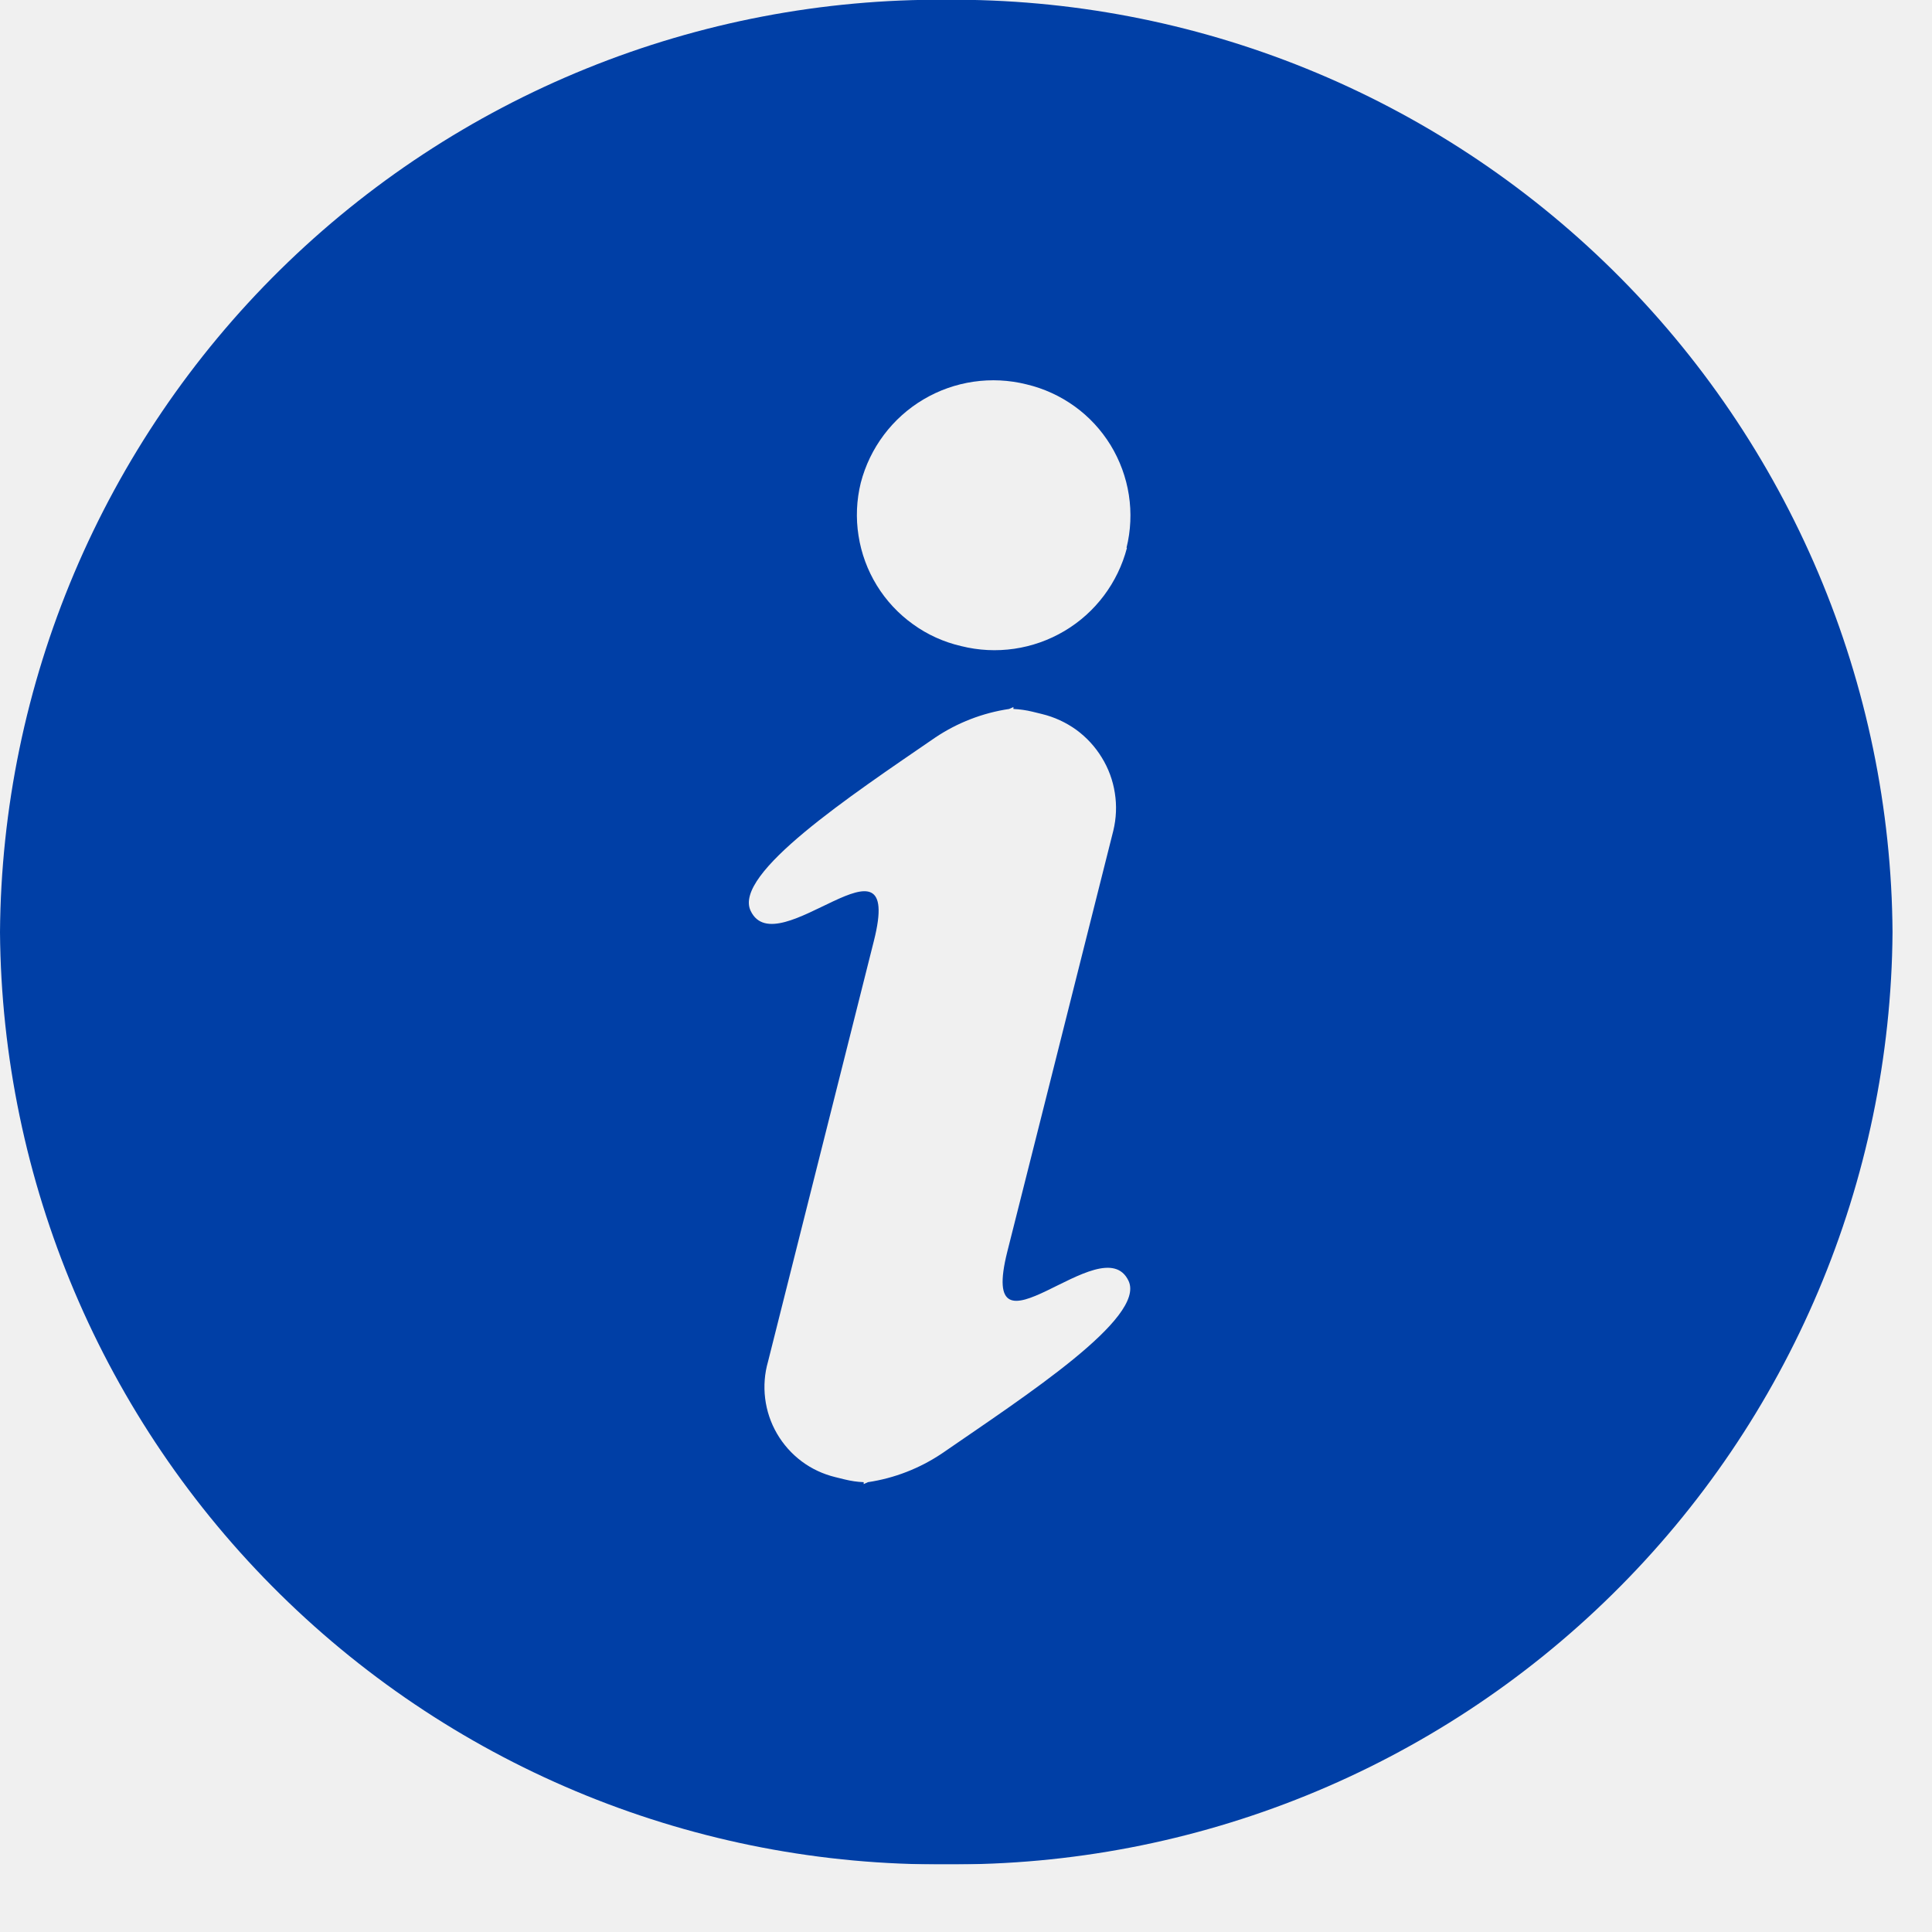
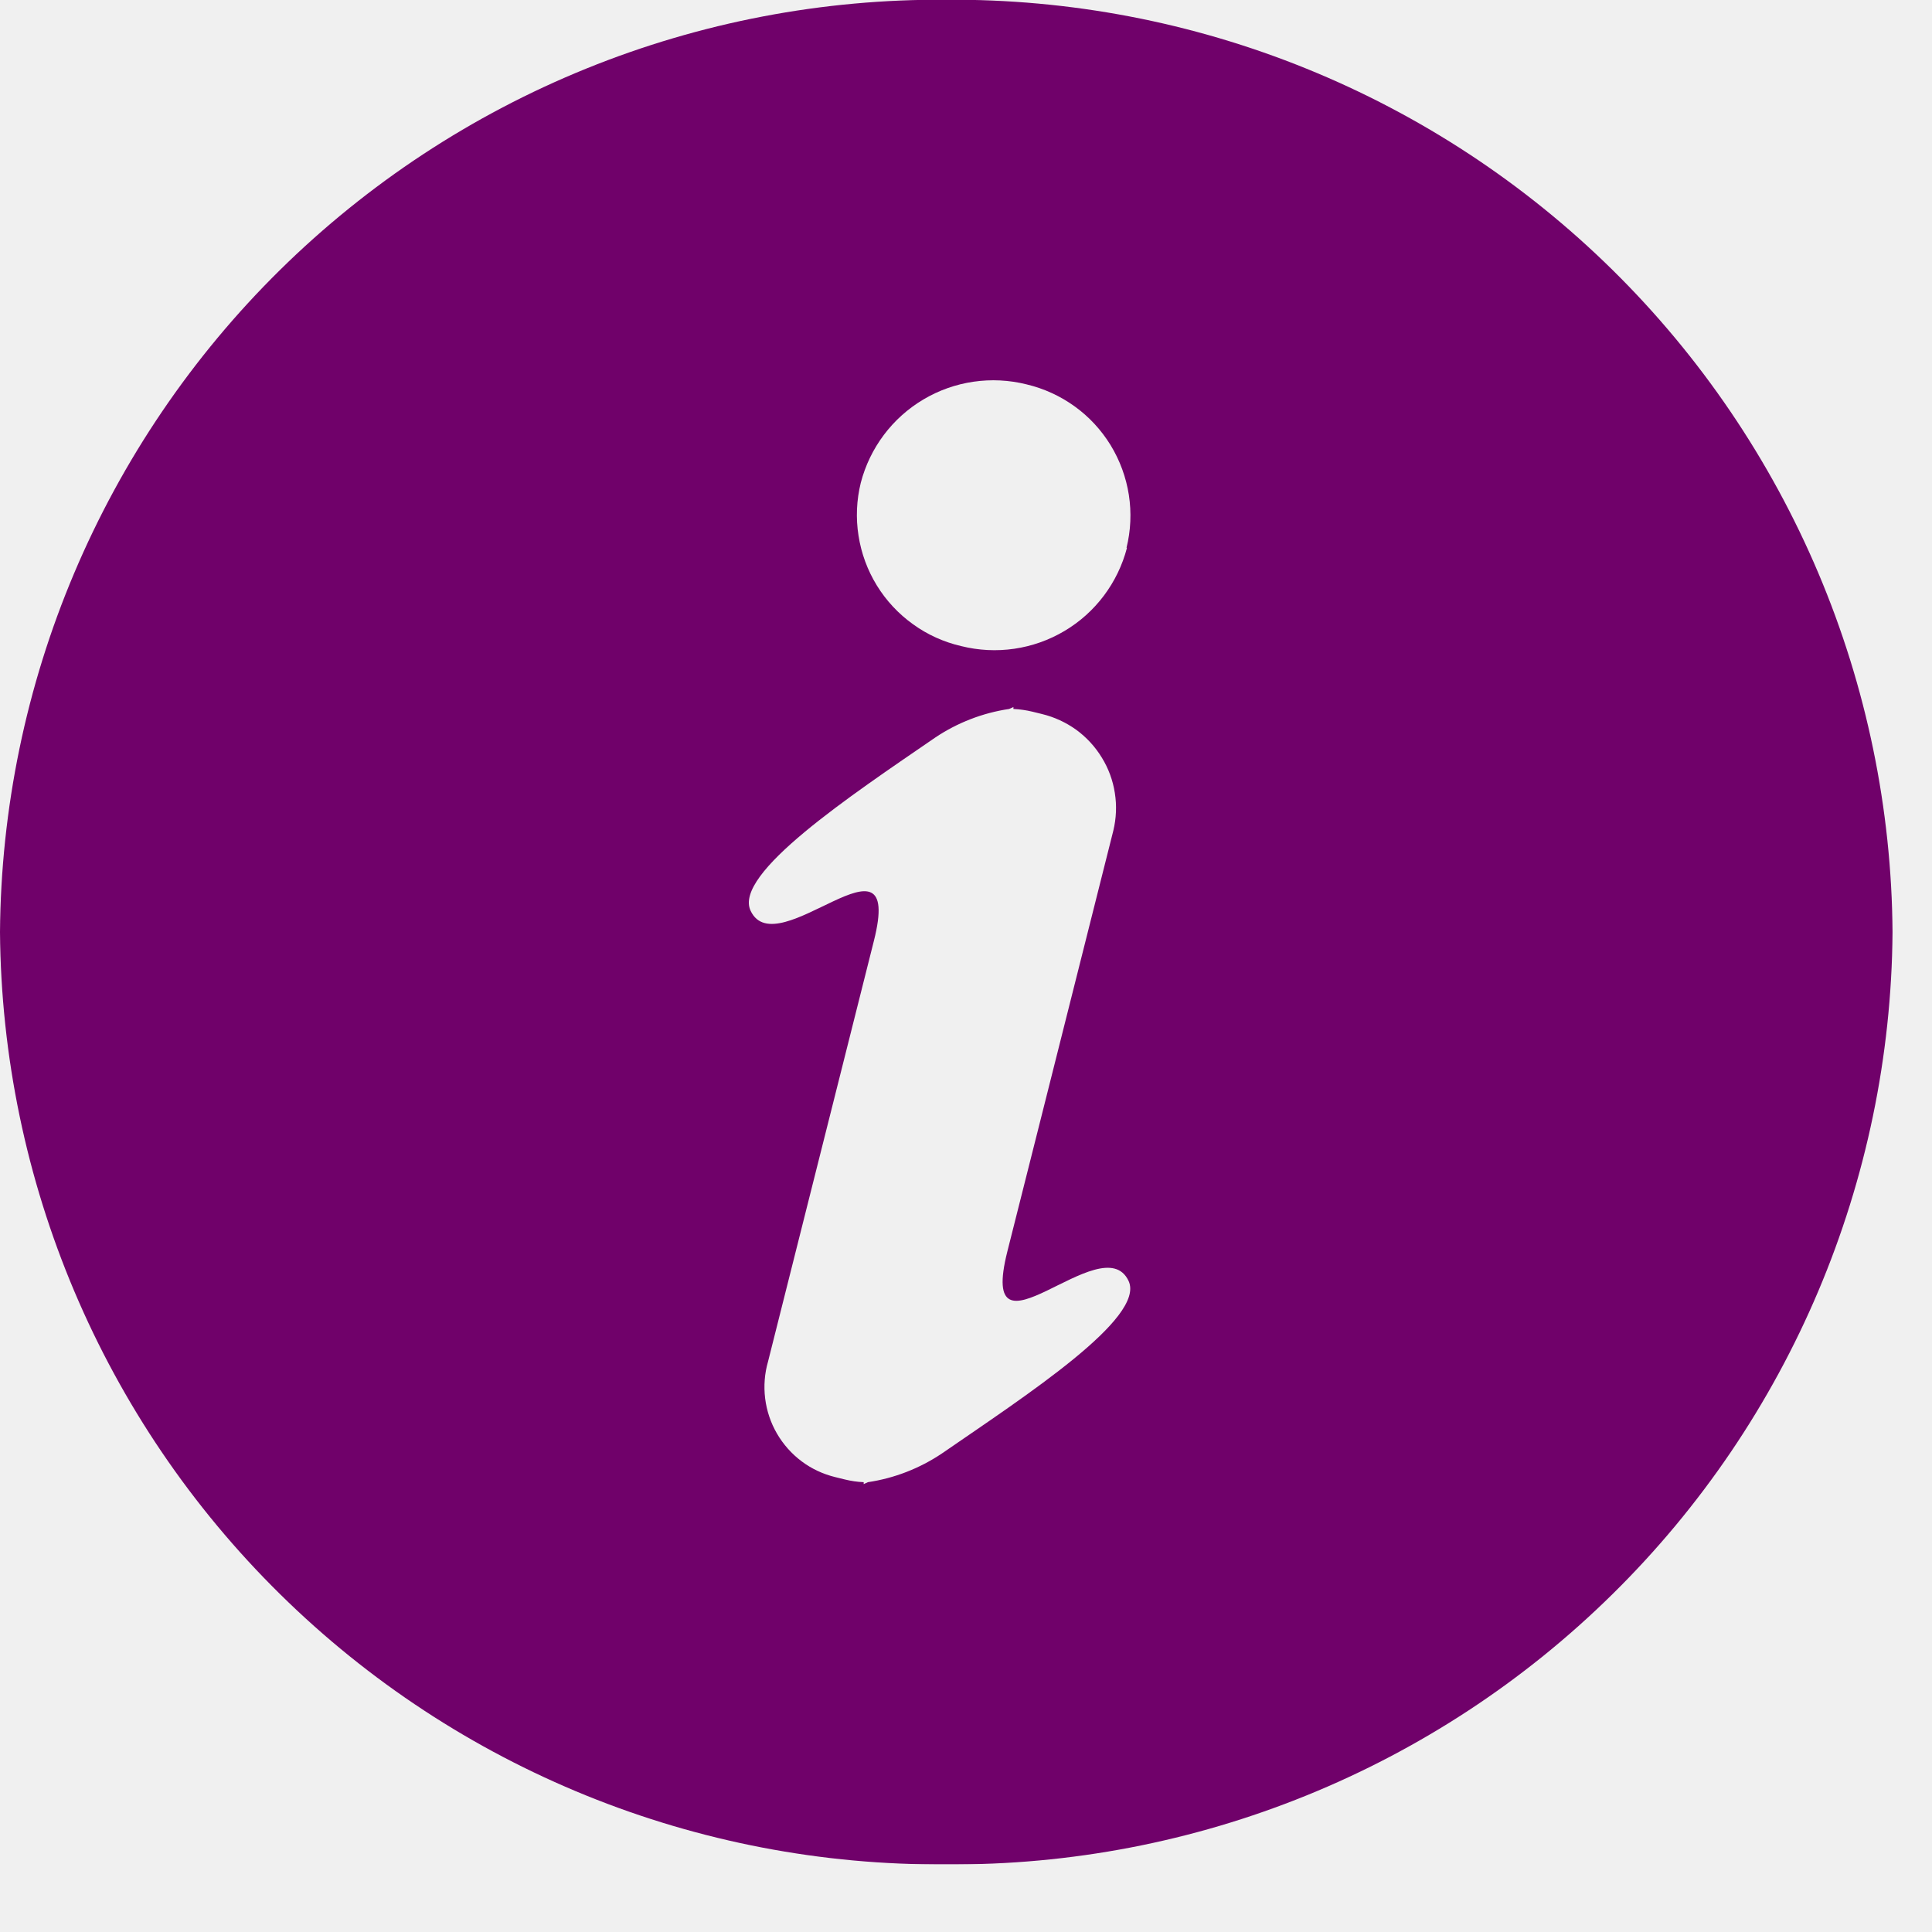
<svg xmlns="http://www.w3.org/2000/svg" width="24" height="24" viewBox="0 0 24 24" fill="none">
  <g clip-path="url(#clip0_798_202)">
    <mask id="mask0_798_202" style="mask-type:luminance" maskUnits="userSpaceOnUse" x="0" y="0" width="24" height="24">
      <path d="M23.51 0H0V23.161H23.51V0Z" fill="white" />
    </mask>
    <g mask="url(#mask0_798_202)">
-       <path d="M11.755 -0.003C10.223 -0.014 8.703 0.276 7.283 0.852C5.863 1.428 4.57 2.278 3.478 3.354C2.387 4.429 1.518 5.71 0.921 7.121C0.324 8.532 0.011 10.048 0 11.58C0.024 14.674 1.275 17.633 3.48 19.804C5.684 21.976 8.661 23.183 11.755 23.16C14.849 23.183 17.826 21.976 20.03 19.804C22.235 17.633 23.486 14.674 23.51 11.58C23.499 10.048 23.186 8.532 22.589 7.121C21.992 5.71 21.123 4.429 20.032 3.354C18.94 2.278 17.647 1.428 16.227 0.852C14.807 0.276 13.287 -0.014 11.755 -0.003ZM11.7 18.056C11.424 18.241 11.111 18.363 10.782 18.412L10.729 18.436V18.412C10.649 18.409 10.57 18.397 10.493 18.378L10.375 18.349C10.224 18.312 10.082 18.246 9.958 18.153C9.834 18.06 9.73 17.943 9.652 17.809C9.574 17.675 9.524 17.526 9.505 17.372C9.486 17.218 9.498 17.062 9.541 16.913L10.447 13.313L10.856 11.687C11.237 10.177 9.649 12.008 9.324 11.313C9.109 10.853 10.559 9.889 11.618 9.162C11.894 8.977 12.207 8.856 12.536 8.807L12.589 8.783V8.807C12.669 8.811 12.748 8.822 12.826 8.841L12.944 8.87C13.097 8.907 13.242 8.974 13.37 9.066C13.497 9.159 13.605 9.276 13.687 9.411C13.77 9.545 13.825 9.695 13.849 9.851C13.874 10.007 13.867 10.166 13.83 10.319L12.924 13.919L12.514 15.545C12.134 17.055 13.695 15.217 14.02 15.913C14.231 16.371 12.755 17.329 11.7 18.056ZM14 6.804C13.887 7.238 13.608 7.611 13.222 7.839C12.836 8.068 12.375 8.135 11.94 8.026C11.724 7.976 11.52 7.884 11.341 7.754C11.161 7.625 11.008 7.461 10.892 7.272C10.776 7.083 10.699 6.874 10.665 6.655C10.63 6.436 10.64 6.212 10.693 5.997C10.806 5.563 11.085 5.191 11.471 4.962C11.857 4.733 12.318 4.666 12.753 4.775C12.968 4.826 13.171 4.919 13.351 5.049C13.53 5.178 13.681 5.342 13.797 5.531C13.912 5.72 13.989 5.93 14.023 6.148C14.057 6.367 14.047 6.59 13.994 6.805L14 6.804Z" fill="#003FA6" />
+       <path d="M11.755 -0.003C10.223 -0.014 8.703 0.276 7.283 0.852C5.863 1.428 4.57 2.278 3.478 3.354C2.387 4.429 1.518 5.71 0.921 7.121C0.324 8.532 0.011 10.048 0 11.58C0.024 14.674 1.275 17.633 3.48 19.804C5.684 21.976 8.661 23.183 11.755 23.16C14.849 23.183 17.826 21.976 20.03 19.804C22.235 17.633 23.486 14.674 23.51 11.58C23.499 10.048 23.186 8.532 22.589 7.121C21.992 5.71 21.123 4.429 20.032 3.354C18.94 2.278 17.647 1.428 16.227 0.852C14.807 0.276 13.287 -0.014 11.755 -0.003ZM11.7 18.056C11.424 18.241 11.111 18.363 10.782 18.412L10.729 18.436V18.412C10.649 18.409 10.57 18.397 10.493 18.378L10.375 18.349C10.224 18.312 10.082 18.246 9.958 18.153C9.834 18.06 9.73 17.943 9.652 17.809C9.574 17.675 9.524 17.526 9.505 17.372C9.486 17.218 9.498 17.062 9.541 16.913L10.447 13.313L10.856 11.687C11.237 10.177 9.649 12.008 9.324 11.313C9.109 10.853 10.559 9.889 11.618 9.162C11.894 8.977 12.207 8.856 12.536 8.807L12.589 8.783V8.807C12.669 8.811 12.748 8.822 12.826 8.841L12.944 8.87C13.097 8.907 13.242 8.974 13.37 9.066C13.497 9.159 13.605 9.276 13.687 9.411C13.77 9.545 13.825 9.695 13.849 9.851C13.874 10.007 13.867 10.166 13.83 10.319L12.924 13.919L12.514 15.545C12.134 17.055 13.695 15.217 14.02 15.913C14.231 16.371 12.755 17.329 11.7 18.056ZM14 6.804C13.887 7.238 13.608 7.611 13.222 7.839C12.836 8.068 12.375 8.135 11.94 8.026C11.724 7.976 11.52 7.884 11.341 7.754C11.161 7.625 11.008 7.461 10.892 7.272C10.776 7.083 10.699 6.874 10.665 6.655C10.63 6.436 10.64 6.212 10.693 5.997C10.806 5.563 11.085 5.191 11.471 4.962C11.857 4.733 12.318 4.666 12.753 4.775C12.968 4.826 13.171 4.919 13.351 5.049C13.53 5.178 13.681 5.342 13.797 5.531C13.912 5.72 13.989 5.93 14.023 6.148C14.057 6.367 14.047 6.59 13.994 6.805L14 6.804Z" fill="#70016A" />
    </g>
  </g>
  <defs>
    <clipPath id="clip0_798_202">
      <rect width="24" height="24" fill="white" />
    </clipPath>
  </defs>
</svg>
